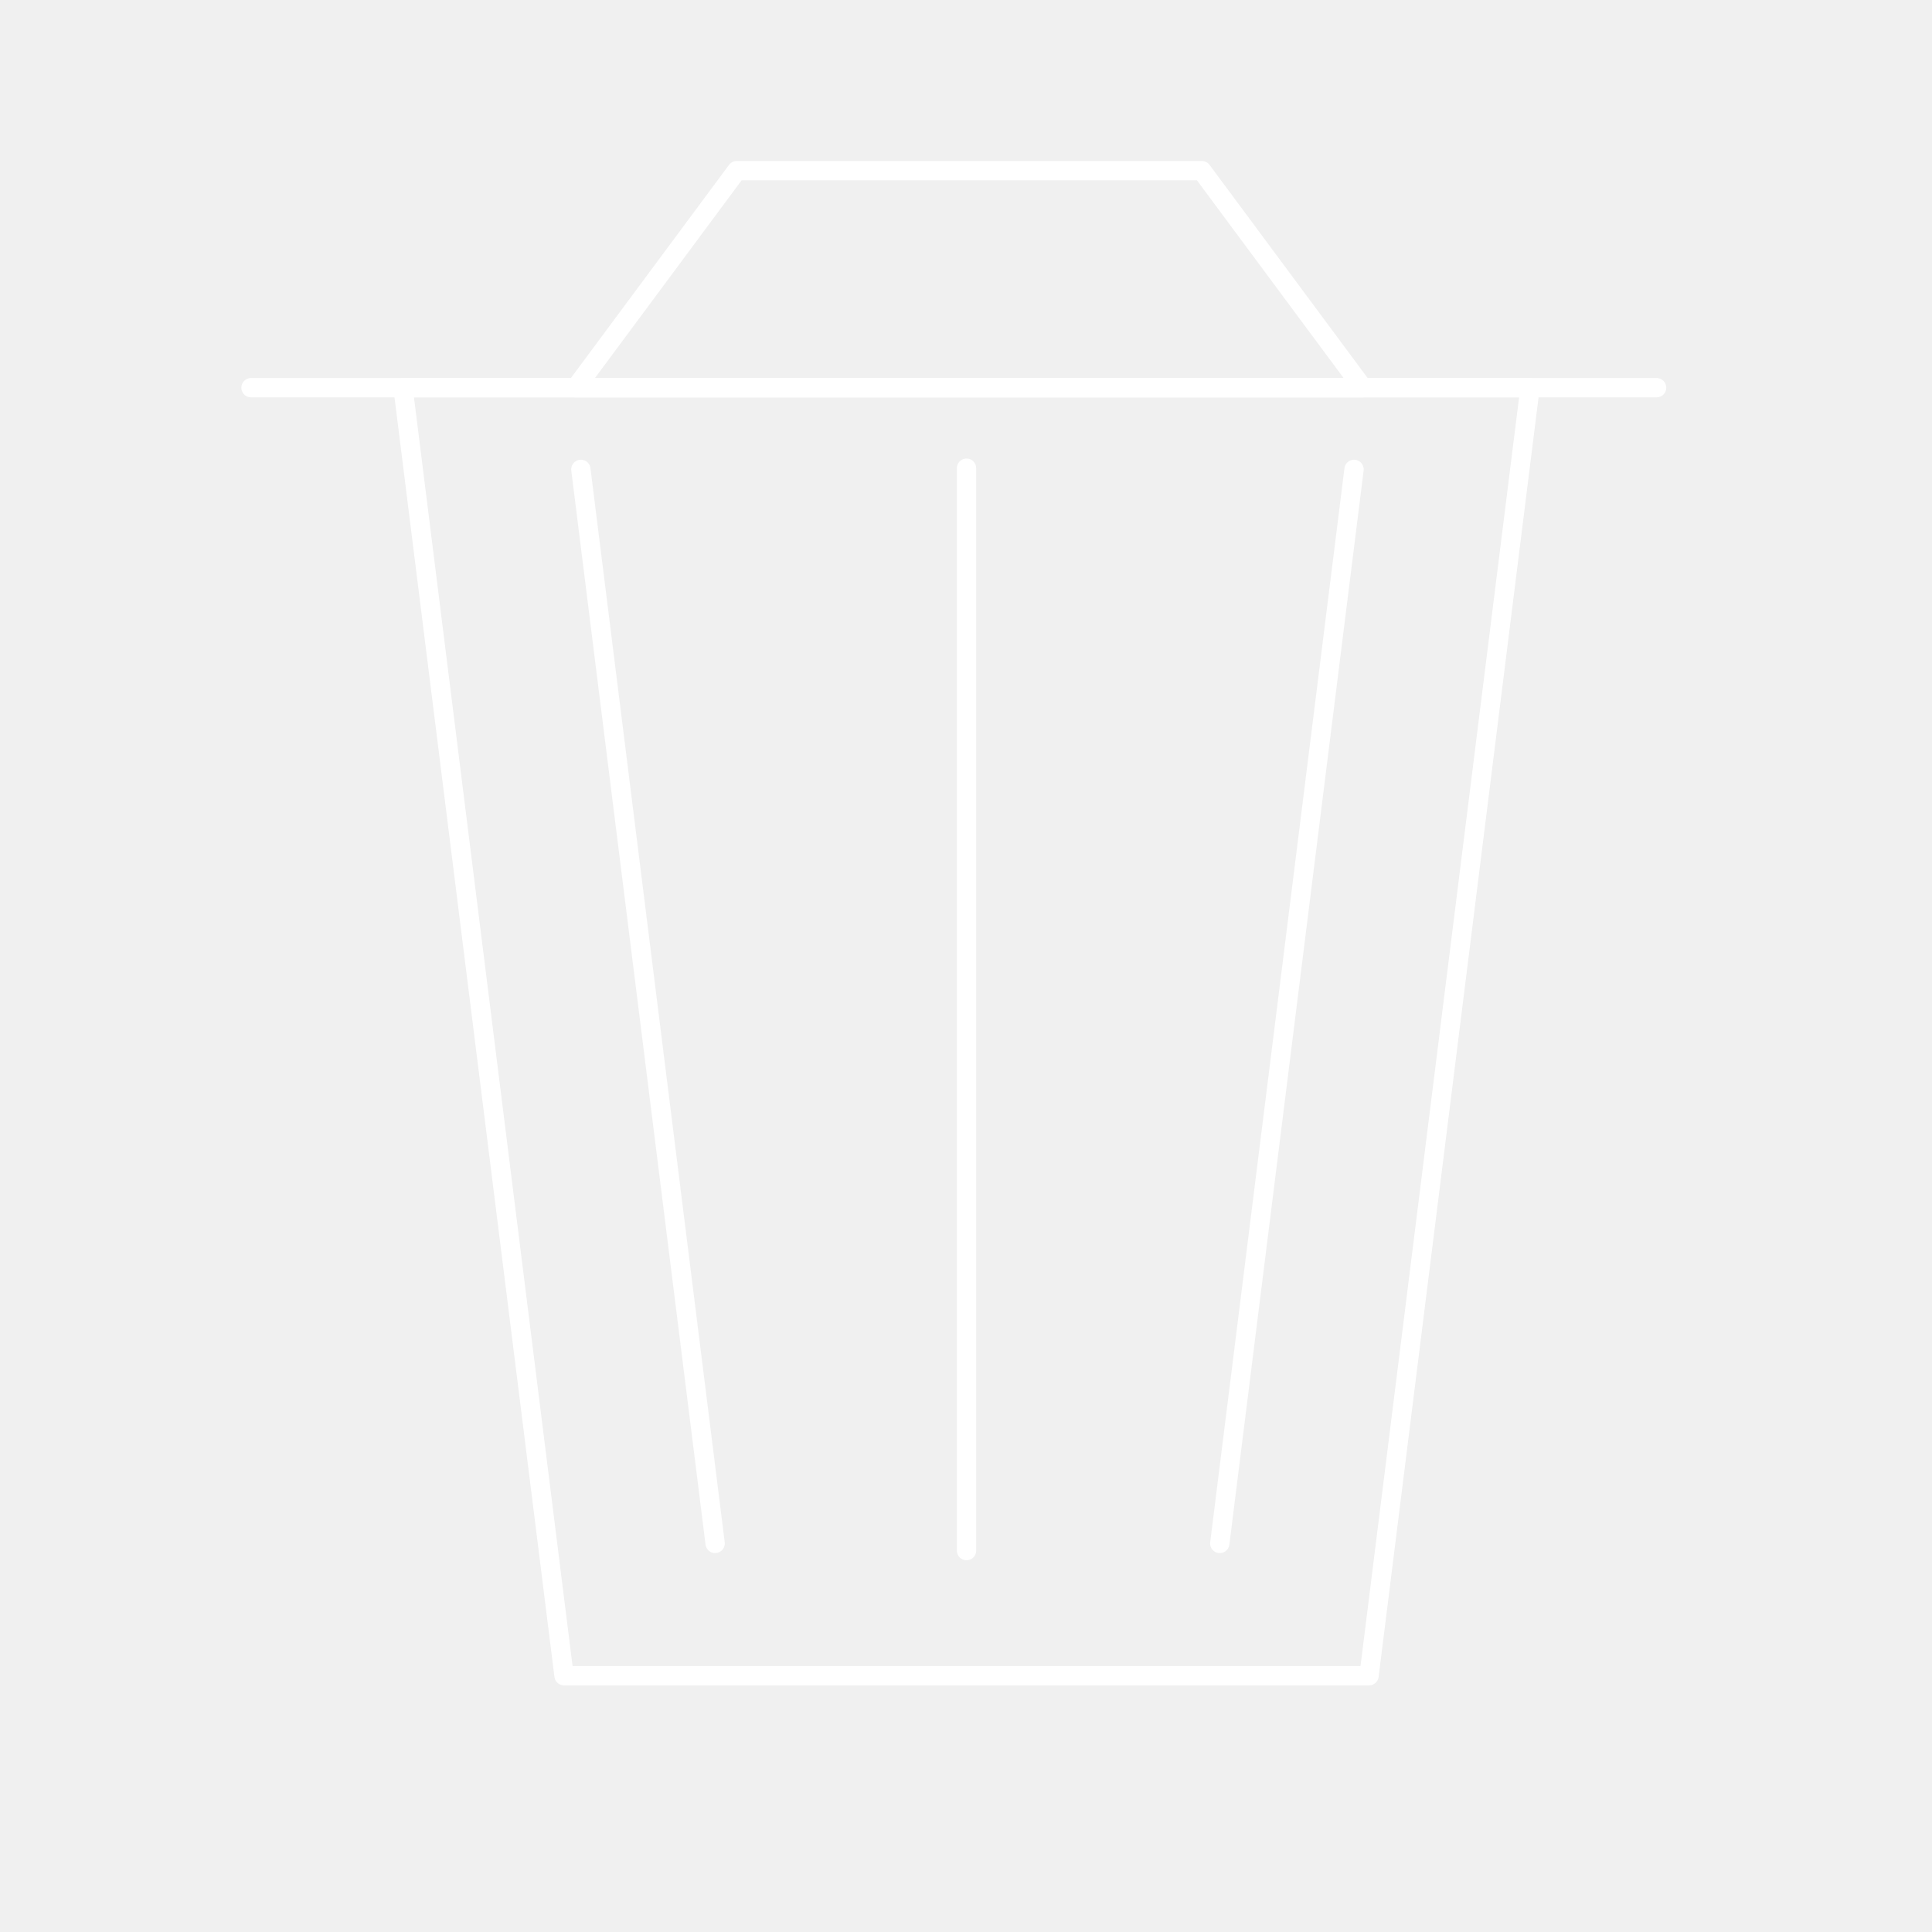
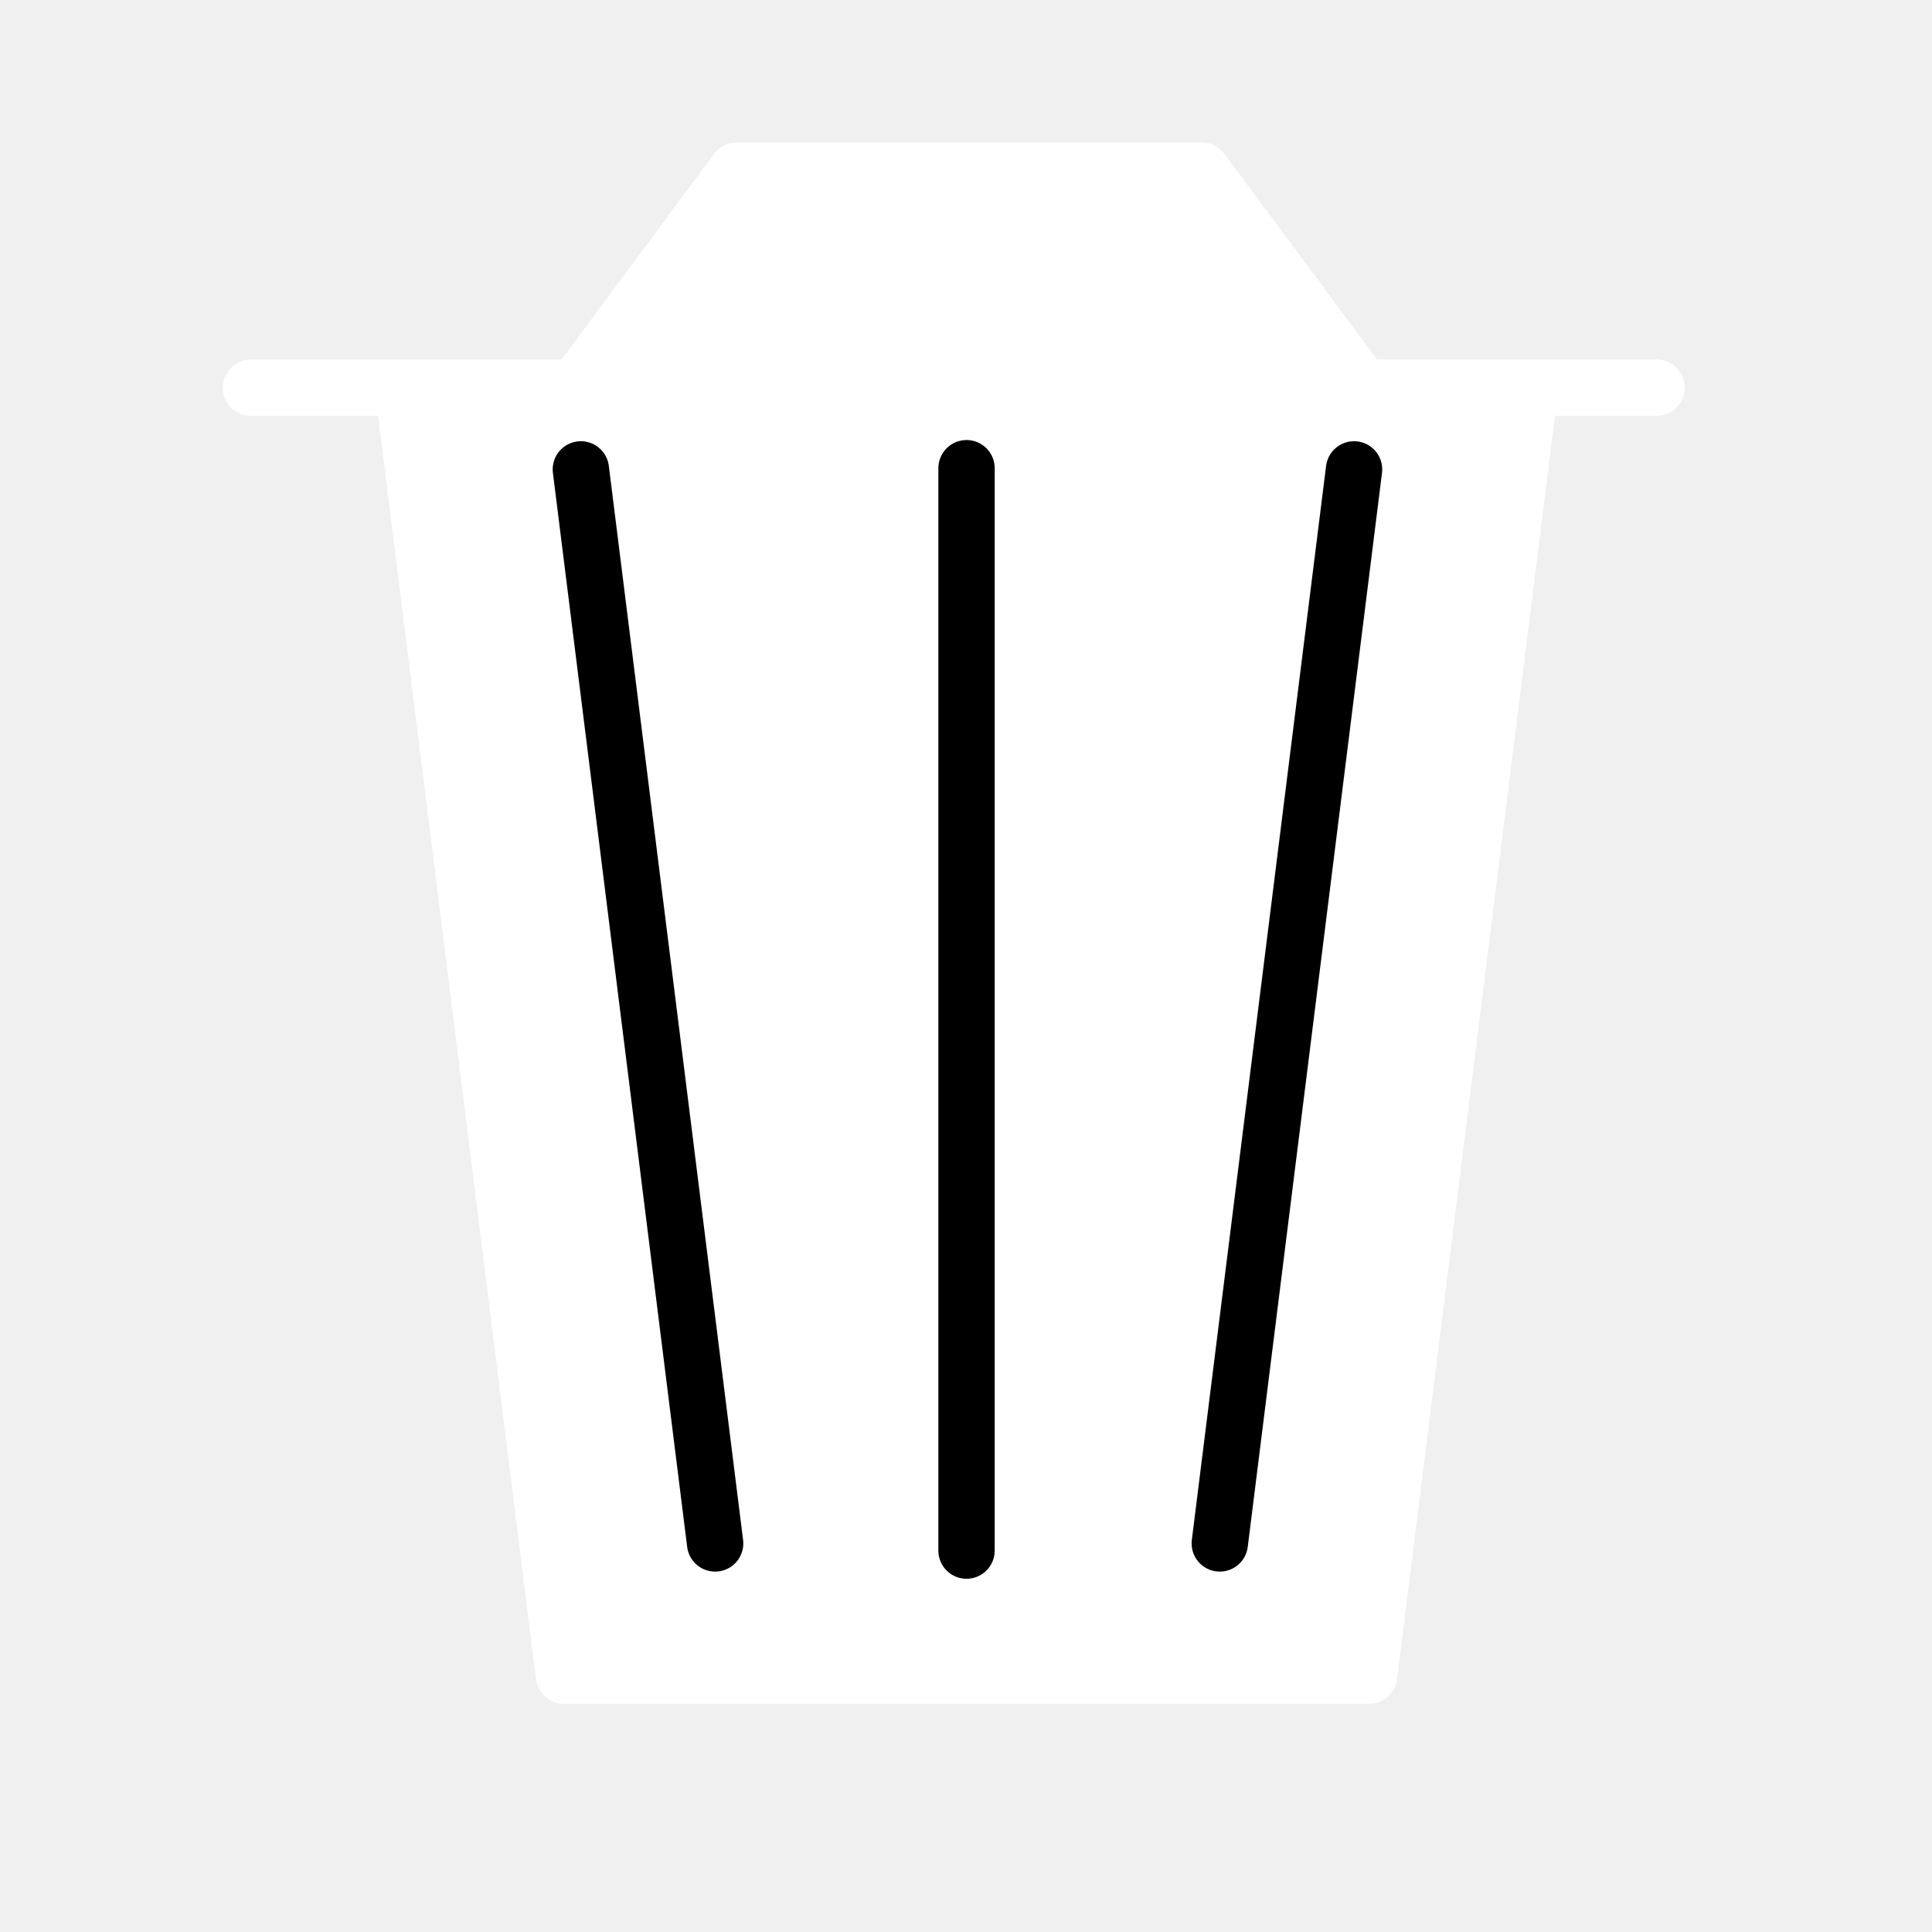
<svg xmlns="http://www.w3.org/2000/svg" width="120" height="120" version="1.1" viewBox="0 0 120 120">
-   <g fill="none" stroke="#fff" stroke-linecap="round" stroke-linejoin="round" stroke-width="1.2">
-     <path d="m25.033 24.081h70l-10 80h-50z" />
-     <path d="m60.033 29.081v67.229z" />
-     <path d="m36.079 29.155 8.339 66.71z" />
-     <path d="m84.102 29.155-8.339 66.71z" />
-     <path d="m25.033 24.081h77.861-87.302 9.441" />
-     <path d="m45.761 10.6h28.885l10 13.481h-48.885z" />
+   <g stroke-linecap="round" stroke-linejoin="round" stroke-width="3.5">
+     <path d="m25.033 24.081h70l-10 80h-50z" fill="#fff" stroke="#fff" />
+     <g stroke="#000">
+       <path d="m60.033 29.081v67.229z" fill="#fff" />
+       <path d="m36.079 29.155 8.339 66.71z" />
+       <path d="m84.102 29.155-8.339 66.71z" />
+     </g>
+     <path d="m25.033 24.081h77.861-87.302 9.441" fill="#fff" stroke="#fff" />
+     <path d="m45.761 10.6h28.885l10 13.481h-48.885z" fill="#fff" stroke="#fff" />
  </g>
</svg>
